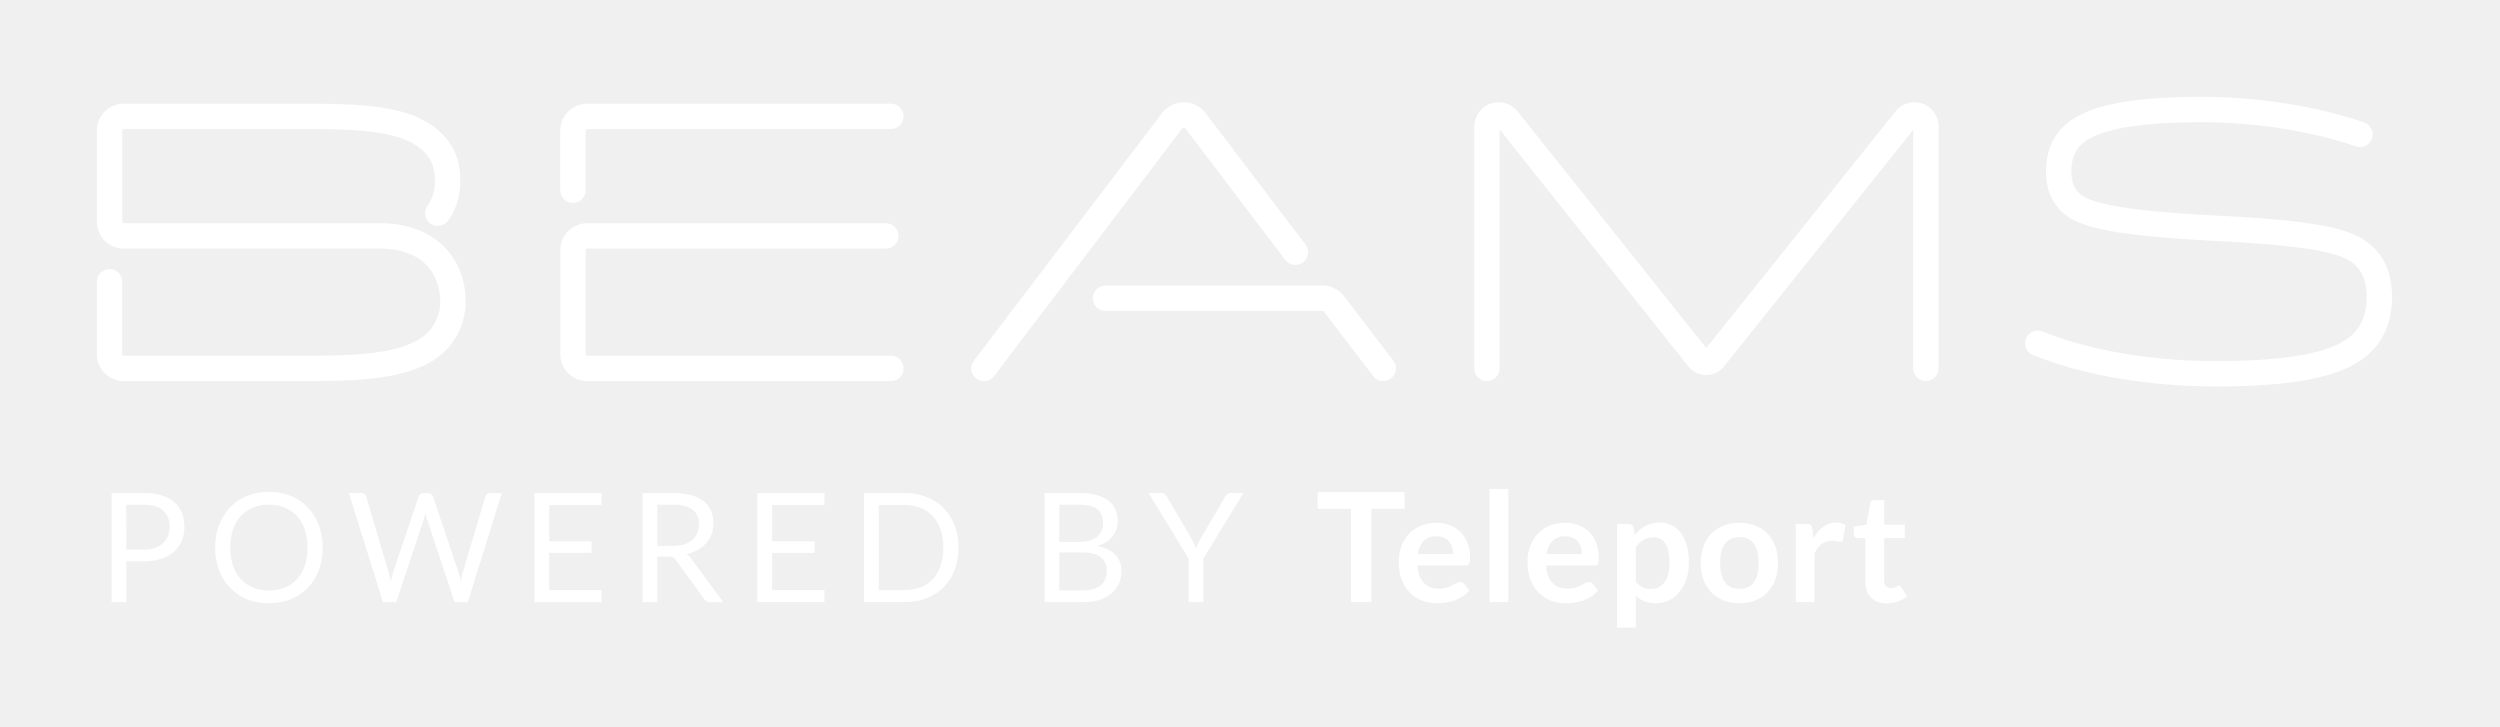
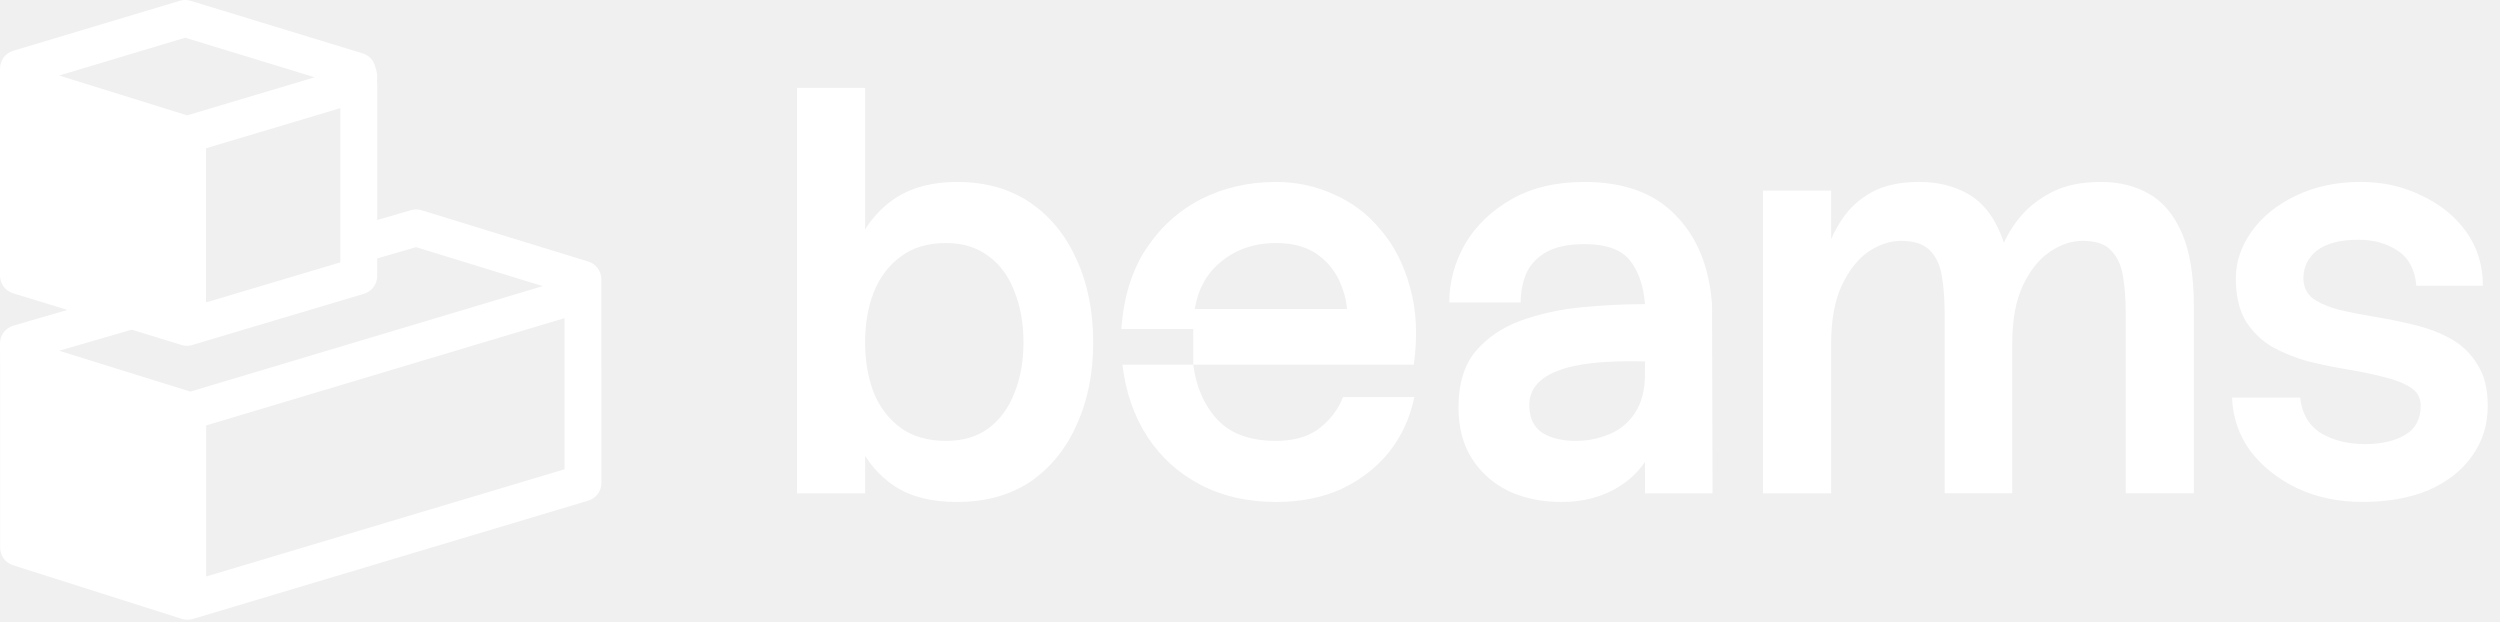
- <svg xmlns="http://www.w3.org/2000/svg" fill="none" height="120" viewBox="0 0 413 120" width="413">
+ <svg xmlns="http://www.w3.org/2000/svg" fill="none" height="43" viewBox="0 0 173 43" width="173">
  <g fill="#fff">
-     <path d="m20.865 92.73v6.738h-2.426v-18.015h5.318c1.14 0 2.129.134 2.967.402.847.26 1.546.633 2.099 1.119.553.486.964 1.073 1.232 1.76.277.687.415 1.454.415 2.301 0 .838-.147 1.605-.44 2.3s-.725 1.295-1.295 1.798c-.562.503-1.261.897-2.099 1.182-.838.277-1.798.415-2.879.415zm0-1.936h2.892c.696 0 1.307-.092 1.835-.277.536-.184.985-.44 1.345-.767.36-.335.633-.733.817-1.194.184-.461.277-.968.277-1.521 0-1.148-.356-2.045-1.069-2.69-.704-.645-1.773-.968-3.206-.968h-2.892zm32.443-.327c0 1.349-.214 2.59-.641 3.721-.427 1.123-1.031 2.091-1.81 2.904-.779.813-1.718 1.446-2.816 1.898-1.09.444-2.296.666-3.621.666s-2.531-.222-3.621-.666c-1.089-.453-2.024-1.085-2.803-1.898-.779-.813-1.383-1.781-1.81-2.904-.427-1.131-.641-2.372-.641-3.721 0-1.349.214-2.586.641-3.709.427-1.131 1.031-2.104 1.81-2.917.779-.821 1.714-1.458 2.803-1.911 1.09-.453 2.296-.679 3.621-.679s2.531.226 3.621.679c1.098.453 2.037 1.089 2.816 1.911.779.813 1.383 1.785 1.81 2.917.427 1.123.641 2.359.641 3.709zm-2.502 0c0-1.106-.151-2.099-.453-2.979s-.729-1.622-1.282-2.225c-.553-.612-1.224-1.081-2.011-1.408-.788-.327-1.668-.49-2.64-.49-.964 0-1.84.163-2.627.49-.788.327-1.462.796-2.024 1.408-.553.603-.981 1.345-1.282 2.225s-.453 1.873-.453 2.979c0 1.106.151 2.099.453 2.979.302.872.729 1.613 1.282 2.225.561.603 1.236 1.069 2.024 1.395.788.319 1.664.478 2.627.478.972 0 1.852-.159 2.64-.478.788-.327 1.458-.792 2.011-1.395.553-.612.981-1.353 1.282-2.225.302-.88.453-1.873.453-2.979zm6.835-9.014h2.024c.218 0 .398.054.541.164.142.109.239.247.289.415l3.721 12.521c.067.226.126.469.176.729.059.26.113.532.164.817.059-.285.117-.557.176-.817.059-.268.126-.511.201-.729l4.237-12.521c.05-.142.147-.272.289-.39.151-.126.331-.189.541-.189h.704c.218 0 .394.054.528.164.142.109.243.247.302.415l4.211 12.521c.151.436.285.934.402 1.496.05-.277.096-.541.138-.792.042-.252.096-.486.163-.704l3.734-12.521c.042-.151.134-.285.277-.402.151-.117.331-.176.541-.176h1.898l-5.619 18.015h-2.188l-4.563-13.741c-.092-.26-.176-.561-.251-.905-.042.168-.084.331-.126.49-.034.151-.071.289-.113.415l-4.589 13.741h-2.187zm41.738 0v1.986h-8.649v5.984h7.002v1.911h-7.002v6.147h8.649v1.986h-11.101v-18.015zm9.203 10.497v7.518h-2.426v-18.015h5.091c1.14 0 2.125.117 2.955.352.829.226 1.513.557 2.049.993.545.436.947.964 1.207 1.584.26.612.389 1.299.389 2.062 0 .637-.1 1.232-.301 1.785-.201.553-.495 1.052-.88 1.496-.377.436-.843.809-1.396 1.119-.544.31-1.165.545-1.86.704.301.176.57.432.804.767l5.255 7.153h-2.162c-.444 0-.771-.172-.981-.515l-4.676-6.437c-.143-.201-.298-.344-.465-.427-.168-.092-.419-.138-.755-.138zm0-1.773h2.552c.713 0 1.337-.084 1.873-.251.545-.176.998-.419 1.358-.729.369-.318.646-.696.83-1.131s.276-.918.276-1.446c0-1.073-.356-1.881-1.068-2.426-.704-.545-1.756-.817-3.156-.817h-2.665zm27.621-8.725v1.986h-8.649v5.984h7.002v1.911h-7.002v6.147h8.649v1.986h-11.101v-18.015zm22.14 9.014c0 1.349-.214 2.577-.641 3.683-.428 1.106-1.031 2.053-1.811 2.841-.779.788-1.714 1.4-2.803 1.835-1.09.427-2.296.641-3.621.641h-6.738v-18.015h6.738c1.325 0 2.531.218 3.621.654 1.089.427 2.024 1.039 2.803 1.835.78.788 1.383 1.735 1.811 2.841.427 1.106.641 2.334.641 3.683zm-2.502 0c0-1.106-.151-2.095-.453-2.967-.301-.872-.729-1.609-1.282-2.213-.553-.603-1.223-1.064-2.011-1.383-.788-.319-1.664-.478-2.628-.478h-4.287v14.067h4.287c.964 0 1.84-.159 2.628-.478.788-.319 1.458-.775 2.011-1.37.553-.603.981-1.341 1.282-2.213.302-.872.453-1.861.453-2.967zm16.715 9.001v-18.015h5.745c1.106 0 2.057.109 2.854.327.804.218 1.462.528 1.973.93.52.402.901.897 1.144 1.483.252.578.378 1.232.378 1.961 0 .444-.072.872-.214 1.282-.134.411-.344.792-.629 1.144-.276.352-.628.666-1.056.943-.419.277-.913.503-1.483.679 1.316.26 2.309.733 2.979 1.421.671.687 1.006 1.592 1.006 2.716 0 .763-.143 1.458-.427 2.087-.277.629-.688 1.169-1.232 1.622-.537.453-1.199.805-1.987 1.056-.779.243-1.672.365-2.677.365zm2.439-8.209v6.273h3.897c.695 0 1.29-.08 1.785-.239.503-.159.913-.381 1.232-.666.327-.293.566-.637.717-1.031.15-.402.226-.842.226-1.32 0-.93-.331-1.664-.993-2.2-.654-.545-1.647-.817-2.98-.817zm0-1.735h3.218c.687 0 1.282-.075 1.785-.226s.918-.36 1.245-.629c.335-.268.582-.591.741-.968.16-.386.239-.804.239-1.257 0-1.056-.318-1.831-.955-2.326s-1.626-.742-2.967-.742h-3.306zm23.796 2.778v7.166h-2.426v-7.166l-6.6-10.849h2.137c.218 0 .39.054.516.164.125.109.234.243.326.402l4.124 7.002c.168.293.306.57.415.83.117.26.222.515.314.767.092-.26.193-.52.302-.779s.247-.532.415-.817l4.11-7.002c.076-.134.176-.26.302-.377.134-.126.306-.189.516-.189h2.162zm33.233-11.013v2.778h-5.468v15.4h-3.382v-15.4h-5.494v-2.778zm5.247 5.079c.813 0 1.559.13 2.238.39.687.26 1.278.641 1.772 1.144.495.494.88 1.106 1.157 1.835.276.721.415 1.546.415 2.477 0 .235-.013.432-.038.591-.017.151-.055.272-.113.365-.051.084-.122.147-.214.189-.092.034-.21.05-.352.05h-7.97c.092 1.324.448 2.296 1.068 2.917s1.442.93 2.464.93c.503 0 .935-.059 1.295-.176.369-.117.687-.247.956-.39.276-.142.515-.272.716-.39.21-.117.411-.176.604-.176.125 0 .234.025.326.075.093.05.172.121.239.214l.905 1.131c-.343.402-.729.742-1.156 1.018-.428.268-.876.486-1.345.654-.461.159-.935.272-1.421.339-.478.067-.943.101-1.395.101-.897 0-1.731-.147-2.502-.44-.771-.302-1.442-.742-2.011-1.32-.57-.587-1.019-1.308-1.346-2.162-.326-.863-.49-1.861-.49-2.992 0-.88.143-1.706.428-2.477.284-.779.691-1.454 1.219-2.024.536-.578 1.186-1.035 1.949-1.37.771-.335 1.638-.503 2.602-.503zm.063 2.225c-.905 0-1.614.256-2.125.767-.511.511-.838 1.236-.98 2.175h5.833c0-.402-.055-.779-.164-1.131-.109-.36-.276-.675-.503-.943-.226-.268-.511-.478-.854-.628-.344-.159-.746-.239-1.207-.239zm11.846-7.807v18.681h-3.105v-18.681zm9.353 5.582c.813 0 1.559.13 2.238.39.687.26 1.278.641 1.773 1.144.494.494.88 1.106 1.156 1.835.277.721.415 1.546.415 2.477 0 .235-.013.432-.038.591-.016.151-.054.272-.113.365-.05.084-.121.147-.214.189-.092.034-.209.05-.352.05h-7.97c.092 1.324.449 2.296 1.069 2.917s1.441.93 2.464.93c.503 0 .934-.059 1.295-.176.368-.117.687-.247.955-.39.277-.142.515-.272.717-.39.209-.117.41-.176.603-.176.126 0 .235.025.327.075s.172.121.239.214l.905 1.131c-.344.402-.729.742-1.157 1.018-.427.268-.876.486-1.345.654-.461.159-.934.272-1.42.339-.478.067-.943.101-1.396.101-.897 0-1.731-.147-2.502-.44-.771-.302-1.441-.742-2.011-1.32-.57-.587-1.018-1.308-1.345-2.162-.327-.863-.49-1.861-.49-2.992 0-.88.142-1.706.427-2.477.285-.779.691-1.454 1.219-2.024.537-.578 1.186-1.035 1.949-1.37.771-.335 1.638-.503 2.602-.503zm.063 2.225c-.905 0-1.613.256-2.124.767-.512.511-.839 1.236-.981 2.175h5.833c0-.402-.054-.779-.163-1.131-.109-.36-.277-.675-.503-.943s-.511-.478-.855-.628c-.344-.159-.746-.239-1.207-.239zm8.54 15.085v-17.11h1.899c.201 0 .373.046.515.138.143.092.235.235.277.427l.251 1.194c.52-.595 1.115-1.077 1.785-1.446.679-.369 1.471-.553 2.376-.553.704 0 1.345.147 1.924.44.586.293 1.089.721 1.508 1.282.428.553.754 1.24.981 2.062.234.813.352 1.748.352 2.804 0 .964-.13 1.856-.39 2.678s-.633 1.534-1.119 2.137c-.478.604-1.06 1.077-1.747 1.421-.679.335-1.442.503-2.288.503-.729 0-1.35-.109-1.861-.327-.503-.226-.955-.536-1.358-.93v5.28zm6.035-14.897c-.646 0-1.199.138-1.66.415-.452.268-.876.65-1.27 1.144v5.783c.352.436.734.742 1.144.918.42.168.868.251 1.346.251.469 0 .892-.088 1.269-.264.386-.176.709-.444.968-.804.269-.36.474-.813.616-1.358.143-.553.214-1.203.214-1.948 0-.754-.063-1.391-.189-1.911-.117-.528-.289-.955-.515-1.282-.226-.327-.503-.566-.83-.717-.318-.151-.683-.226-1.093-.226zm14.191-2.414c.964 0 1.835.155 2.615.465.787.31 1.458.75 2.011 1.32s.981 1.266 1.282 2.087c.302.821.453 1.739.453 2.753 0 1.022-.151 1.944-.453 2.766-.301.821-.729 1.521-1.282 2.099-.553.578-1.224 1.022-2.011 1.333-.78.31-1.651.465-2.615.465s-1.84-.155-2.628-.465-1.462-.754-2.024-1.333c-.553-.578-.985-1.278-1.295-2.099-.301-.821-.452-1.743-.452-2.766 0-1.014.151-1.932.452-2.753.31-.821.742-1.517 1.295-2.087.562-.57 1.236-1.01 2.024-1.32s1.664-.465 2.628-.465zm0 10.899c1.072 0 1.864-.36 2.376-1.081.519-.721.779-1.777.779-3.168 0-1.391-.26-2.451-.779-3.18-.512-.729-1.304-1.094-2.376-1.094-1.09 0-1.894.369-2.414 1.106-.52.729-.779 1.785-.779 3.168 0 1.383.259 2.439.779 3.168.52.721 1.324 1.081 2.414 1.081zm9.288 2.2v-12.898h1.823c.318 0 .54.059.666.176s.21.319.251.603l.189 1.559c.461-.796 1.002-1.425 1.622-1.886.62-.461 1.316-.692 2.087-.692.637 0 1.165.147 1.584.44l-.403 2.326c-.025.151-.079.26-.163.327-.084.059-.197.088-.34.088-.125 0-.297-.029-.515-.088-.218-.059-.507-.088-.867-.088-.646 0-1.199.18-1.66.541-.461.352-.851.872-1.169 1.559v8.033zm15.002.201c-1.115 0-1.974-.314-2.577-.943-.604-.637-.905-1.513-.905-2.627v-7.204h-1.308c-.168 0-.314-.054-.44-.163-.117-.109-.176-.272-.176-.49v-1.232l2.074-.339.654-3.52c.034-.168.109-.297.226-.39.126-.092.281-.138.465-.138h1.61v4.061h3.394v2.212h-3.394v6.99c0 .402.1.717.301.943s.47.339.805.339c.193 0 .352-.021.478-.063.134-.05.247-.101.339-.151.101-.05.189-.096.264-.138.075-.05.151-.075.226-.075.093 0 .168.025.227.075.058.042.121.109.188.201l.93 1.508c-.452.377-.972.662-1.558.855-.587.193-1.195.289-1.823.289z" />
-     <path d="m363.699 16c10.279 0 19.967 1.842 26.856 4.225 1.094.378 1.672 1.571 1.295 2.664-.379 1.093-1.571 1.673-2.665 1.295-6.437-2.227-15.662-3.994-25.486-3.994-6.703 0-11.294.48-14.458 1.236-3.155.754-4.741 1.746-5.615 2.662l-.002.002c-.905.949-1.439 2.374-1.439 4.221 0 1.774.494 2.79 1.202 3.536l.262.241c.706.581 2.125 1.261 5.289 1.872 3.559.687 8.969 1.227 17.31 1.661h-.002c9.288.467 15.034 1.079 18.79 1.923 3.61.811 5.557 1.876 7.063 3.341l.298.299c2.263 2.374 2.782 5.455 2.782 8.05 0 2.546-.764 5.74-2.728 8.088l-.408.458c-2.871 3.006-8.32 6.067-25.784 6.067-12.662-0-23.287-2.281-30.415-5.203-1.07-.439-1.582-1.663-1.144-2.734.44-1.07 1.662-1.582 2.733-1.144 6.551 2.686 16.625 4.89 28.826 4.89 17.145 0 21.103-3.044 22.75-4.77l.239-.266c1.144-1.381 1.741-3.498 1.741-5.388 0-2.136-.442-3.915-1.624-5.154l-.329-.325c-.817-.752-2.045-1.476-4.919-2.122-3.38-.759-8.815-1.361-18.082-1.827h-.005c-8.372-.436-14.025-.986-17.887-1.731-3.802-.734-6.245-1.721-7.785-3.335l-.003-.002c-1.546-1.623-2.361-3.72-2.361-6.427 0-2.636.771-5.201 2.602-7.117 1.622-1.7 4.053-2.98 7.673-3.845 3.617-.864 8.572-1.35 15.43-1.35zm-312.293 1.127c5.164 0 9.467.192 12.97.872 3.524.684 6.429 1.899 8.616 4.086 2.4 2.4 3.053 5.017 3.053 7.845 0 1.502-.26 3.045-.884 4.514-.296.696-.673 1.372-1.136 2.013-.677.937-1.986 1.148-2.924.471-.938-.677-1.15-1.986-.473-2.924.274-.38.498-.782.675-1.199.373-.879.55-1.853.55-2.875-0-2.05-.42-3.475-1.827-4.882-1.383-1.383-3.387-2.341-6.449-2.936-3.084-.599-7.048-.794-12.172-.794h-30.966c-.137 0-.245.11-.245.248v15.062c0.0.137.108.245.245.245h42.267c4.736 0 8.356 1.496 10.787 4.019 2.408 2.499 3.442 5.795 3.442 9.023-0 2.503-1.005 5.678-3.292 7.966-2.375 2.375-5.742 3.597-9.447 4.26-3.726.667-8.078.814-12.674.814h-31.085c-2.452 0-4.438-1.986-4.438-4.438v-11.974c0-1.157.938-2.095 2.095-2.095 1.157 0 2.095.938 2.095 2.095v11.974c0 .138.11.248.247.248h31.085c4.562 0 8.6-.152 11.937-.749 3.358-.601 5.731-1.608 7.221-3.098 1.399-1.399 2.064-3.458 2.064-5.003 0-2.362-.752-4.541-2.269-6.116-1.495-1.552-3.942-2.736-7.769-2.736h-42.267c-2.451-0-4.436-1.984-4.436-4.436v-15.062c0-2.452 1.984-4.438 4.436-4.438zm94.939 19.749c1.157 0 2.095.938 2.095 2.095 0 1.157-.938 2.095-2.095 2.095h-49.343c-.138 0-.247.11-.248.247v17.202c0 .138.11.247.248.248h50.175c1.157 0 2.095.938 2.096 2.095 0 1.157-.938 2.095-2.096 2.095h-50.175c-2.452-0-4.438-1.986-4.438-4.438v-17.202c0-2.452 1.986-4.438 4.438-4.438zm72.15 10.29c1.383 0 2.686.647 3.524 1.745l8.16 10.677c.702.919.526 2.234-.393 2.936-.92.702-2.236.526-2.938-.393l-8.158-10.679c-.045-.059-.119-.096-.195-.096h-35.866c-1.157-0-2.095-.938-2.096-2.095 0-1.157.939-2.095 2.096-2.095zm98.178-30.26c2.009.204 3.574 1.904 3.574 3.961v39.983c0 1.157-.938 2.095-2.095 2.095-1.156 0-2.095-.938-2.095-2.095v-39.392l-31.242 39.069h-.002c-1.509 1.885-4.381 1.893-5.892-.002l-31.181-39.132v39.466c-.002 1.157-.939 2.095-2.096 2.095-1.158 0-2.095-.939-2.095-2.095v-39.947c0-2.221 1.8-4.023 4.021-4.023l.455.025c1.051.12 2.021.654 2.688 1.492l31.156 39.091 31.284-39.116c.756-.945 1.902-1.496 3.114-1.496zm-121.105-.016c1.231 0 2.395.505 3.235 1.375l.34.395.004.004 16.523 21.74c.7.921.519 2.236-.401 2.936-.921.7-2.236.522-2.937-.399l-16.518-21.736-.051-.055c-.056-.046-.126-.069-.195-.07-.092 0-.184.045-.245.125l-.002-.002-31.099 40.925c-.7.921-2.015 1.099-2.937.399-.92-.701-1.098-2.013-.398-2.934l31.103-40.929.002-.004c.849-1.111 2.17-1.77 3.576-1.77zm-48.395.241c1.158 0 2.096.938 2.096 2.095-.001 1.157-.939 2.095-2.096 2.095h-50.175c-.137 0-.248.11-.248.248v9.866c-0 1.157-.938 2.095-2.095 2.095-1.157-.001-2.095-.939-2.095-2.095v-9.866c0-2.452 1.986-4.438 4.438-4.438z" />
+     <path clip-rule="evenodd" d="m12.451.054c.241-.072.499-.071.74.002l11.915 3.641c.462.141.78.523.871.965.08.218.126.452.126.698 0 .077-.005.154-.014.229.008.059.016.119.016.179v9.453l2.339-.676.181-.038c.183-.025.372-.011.55.044l11.542 3.553c.555.171.905.687.895 1.24l.006 14.078c0 .563-.37 1.06-.909 1.222l-27.355 8.185c-.096.029-.195.04-.293.046-.163.013-.329-.001-.488-.052l-11.674-3.711c-.53-.168-.889-.661-.889-1.216v-12.12l-.01-2.042c.012-.542.373-1.039.921-1.198l3.744-1.089-3.764-1.154c-.535-.165-.901-.66-.901-1.22v-14.326h.006c-.004-.552.348-1.063.903-1.23zm1.814 29.385v10.456l24.801-7.421v-10.46zm11.839-11.558v1.222c0 .564-.371 1.062-.911 1.224l-11.743 3.501c-.274.117-.584.137-.875.048l-3.463-1.063-5.024 1.459 9.082 2.827 24.388-7.299-8.769-2.698zm-11.847-7.622v10.669l9.295-2.773v-10.673zm-10.166-5.032 8.858 2.757 8.827-2.636-8.962-2.74z" fill-rule="evenodd" />
+     <path d="m159.171 27.516c.125 1.122.611 1.945 1.459 2.469.848.499 1.858.748 3.03.748 1.122 0 2.045-.212 2.768-.636.724-.424 1.085-1.097 1.085-2.02 0-.549-.237-.973-.711-1.272-.473-.299-1.084-.536-1.833-.711-.748-.2-1.583-.374-2.506-.524-.898-.15-1.808-.337-2.731-.561-.897-.249-1.733-.586-2.506-1.01-.748-.449-1.359-1.047-1.833-1.796-.449-.773-.673-1.758-.673-2.955 0-1.122.361-2.195 1.085-3.217.723-1.022 1.733-1.845 3.03-2.469 1.321-.648 2.83-.973 4.526-.973 1.521 0 2.918.312 4.19.935 1.296.599 2.331 1.434 3.104 2.506s1.16 2.319 1.16 3.741h-4.601c-.1-1.122-.536-1.933-1.309-2.432-.749-.499-1.646-.748-2.694-.748-1.272 0-2.232.249-2.88.748-.624.499-.935 1.135-.935 1.908 0 .599.224 1.072.673 1.421.474.324 1.085.586 1.833.785.773.175 1.609.337 2.506.486.923.15 1.833.337 2.731.561.923.224 1.758.549 2.506.973.749.424 1.347 1.01 1.796 1.758.474.723.711 1.671.711 2.843 0 1.322-.362 2.481-1.085 3.479-.698.998-1.696 1.783-2.993 2.357-1.297.549-2.83.823-4.601.823-1.646 0-3.142-.312-4.489-.935-1.346-.648-2.431-1.509-3.254-2.581-.798-1.097-1.222-2.332-1.272-3.703z" />
+     <path d="m122.001 13.189h4.713v20.948h-4.713zm4.713 10.624-.598-4.227c0-.648.1-1.372.299-2.17.224-.798.586-1.559 1.085-2.282.499-.748 1.172-1.359 2.02-1.833.873-.474 1.97-.711 3.292-.711 1.272 0 2.394.274 3.366.823.973.549 1.721 1.459 2.245 2.731.548 1.247.823 2.943.823 5.087v12.905h-4.676v-12.419c0-.973-.063-1.833-.187-2.581-.125-.773-.399-1.372-.823-1.796-.424-.449-1.097-.673-2.02-.673-.748 0-1.496.249-2.245.748-.723.499-1.334 1.272-1.833 2.319-.498 1.047-.748 2.406-.748 4.077zm12.532 0-1.197-4.227c0-.648.124-1.372.374-2.17.274-.798.698-1.559 1.272-2.282.598-.748 1.359-1.359 2.281-1.833.923-.474 2.058-.711 3.405-.711 1.271 0 2.381.274 3.329.823.972.549 1.733 1.459 2.282 2.731.548 1.247.823 2.943.823 5.087v12.905h-4.714v-12.419c0-.973-.062-1.833-.187-2.581-.124-.773-.399-1.372-.823-1.796-.399-.449-1.06-.673-1.982-.673-.748 0-1.497.249-2.245.748-.748.499-1.371 1.272-1.87 2.319s-.748 2.406-.748 4.077z" />
+     <path d="m108.073 34.736c-1.372 0-2.594-.249-3.666-.748-1.073-.524-1.92-1.272-2.544-2.244-.623-.973-.935-2.157-.935-3.554 0-1.621.386-2.905 1.16-3.853.798-.948 1.832-1.658 3.104-2.132 1.297-.474 2.694-.786 4.19-.935 1.521-.15 3.005-.224 4.451-.224v3.965c-2.793-.075-4.825.15-6.097.673-1.272.499-1.908 1.284-1.908 2.357 0 .873.3 1.509.898 1.908.599.374 1.372.561 2.319.561.798 0 1.559-.15 2.282-.449.748-.299 1.347-.785 1.796-1.459.474-.698.71-1.609.71-2.731v-5.188l4.639.363.037 13.092h-4.676v-2.17c-.598.873-1.409 1.559-2.431 2.057-.998.474-2.107.711-3.329.711zm-7.781-13.803c0-1.421.362-2.768 1.085-4.04.748-1.272 1.82-2.307 3.217-3.105 1.396-.798 3.08-1.197 5.05-1.197 2.718 0 4.813.761 6.284 2.282 1.497 1.496 2.344 3.554 2.544 6.172h-4.639c-.099-1.272-.448-2.282-1.047-3.03-.598-.748-1.646-1.122-3.142-1.122-1.122 0-2.008.187-2.656.561-.648.374-1.11.873-1.384 1.496-.25.623-.374 1.284-.374 1.982z" />
+     <path d="m82.573 25.234v-3.853h12.307l-1.683 1.085c.1-.948-.025-1.845-.374-2.693-.324-.873-.86-1.584-1.609-2.132-.748-.549-1.721-.823-2.918-.823-1.621 0-2.98.511-4.077 1.534-1.097 1.022-1.646 2.494-1.646 4.414h-4.975c.15-2.17.711-4.003 1.683-5.499.998-1.521 2.269-2.681 3.816-3.479 1.571-.798 3.304-1.197 5.2-1.197 1.421 0 2.756.287 4.003.86 1.272.549 2.357 1.372 3.254 2.469.923 1.072 1.596 2.394 2.02 3.965.449 1.571.536 3.354.262 5.349zm5.723 9.501c-1.97 0-3.716-.399-5.237-1.197s-2.743-1.908-3.666-3.329c-.923-1.421-1.496-3.08-1.721-4.975h4.9c.2 1.546.761 2.818 1.683 3.816.923.973 2.269 1.459 4.04 1.459 1.247 0 2.244-.287 2.993-.86.773-.599 1.322-1.322 1.646-2.17h4.938c-.299 1.446-.885 2.718-1.758 3.816-.873 1.072-1.97 1.92-3.292 2.544-1.322.599-2.83.898-4.526.898z" />
+     <path d="m66.224 34.736c-1.771 0-3.204-.362-4.302-1.085s-1.945-1.721-2.544-2.993c-.574-1.272-.96-2.706-1.16-4.302l-.075-5.237c.249-1.746.686-3.254 1.309-4.526.648-1.272 1.521-2.257 2.619-2.955 1.122-.698 2.506-1.047 4.152-1.047 1.97 0 3.654.474 5.05 1.421s2.469 2.257 3.217 3.928c.773 1.671 1.16 3.591 1.16 5.761 0 2.145-.387 4.052-1.16 5.723-.748 1.671-1.821 2.98-3.217 3.928-1.397.923-3.08 1.384-5.05 1.384zm-11.072-.599v-28.055h4.713v28.055zm10.324-3.628c1.147 0 2.12-.287 2.918-.86.798-.599 1.397-1.409 1.796-2.431.424-1.047.636-2.22.636-3.516 0-1.322-.212-2.506-.636-3.554-.399-1.047-.998-1.858-1.796-2.432-.798-.599-1.771-.898-2.918-.898-1.272 0-2.319.312-3.142.935-.823.599-1.446 1.421-1.87 2.469-.399 1.022-.599 2.182-.599 3.479 0 1.272.2 2.432.599 3.479.424 1.022 1.047 1.833 1.87 2.431.823.599 1.87.898 3.142.898z" />
  </g>
</svg>
